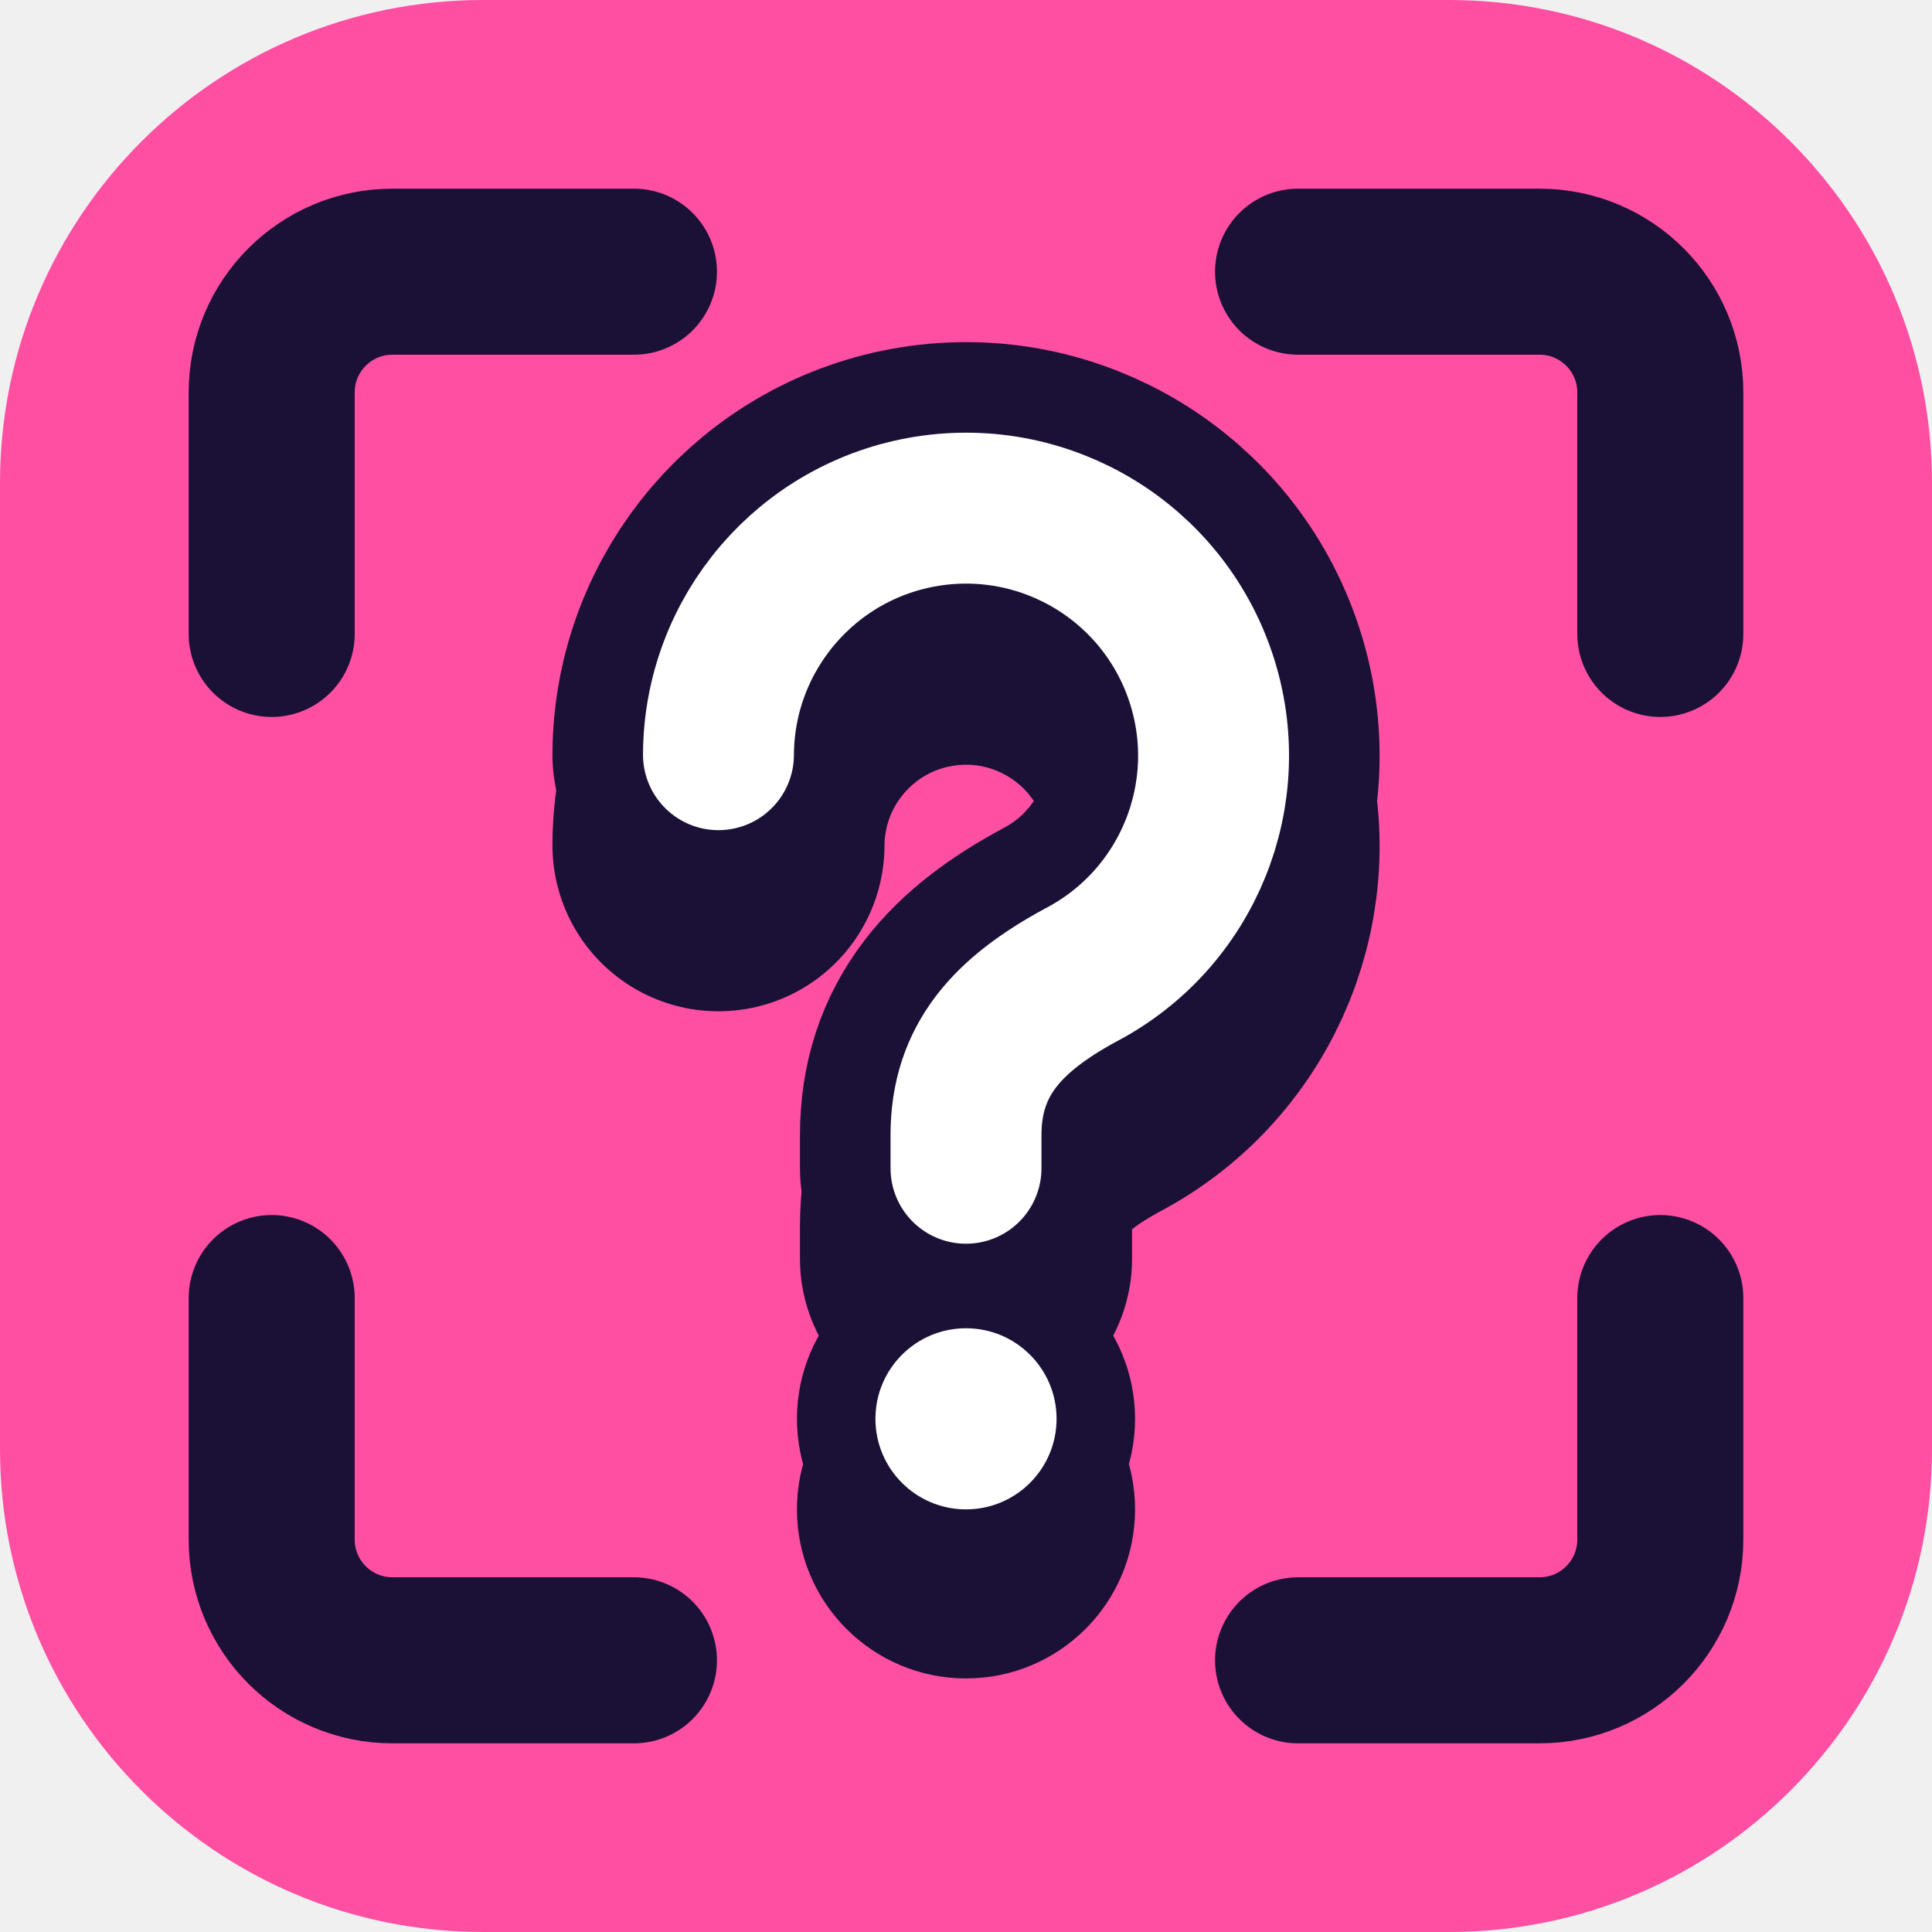
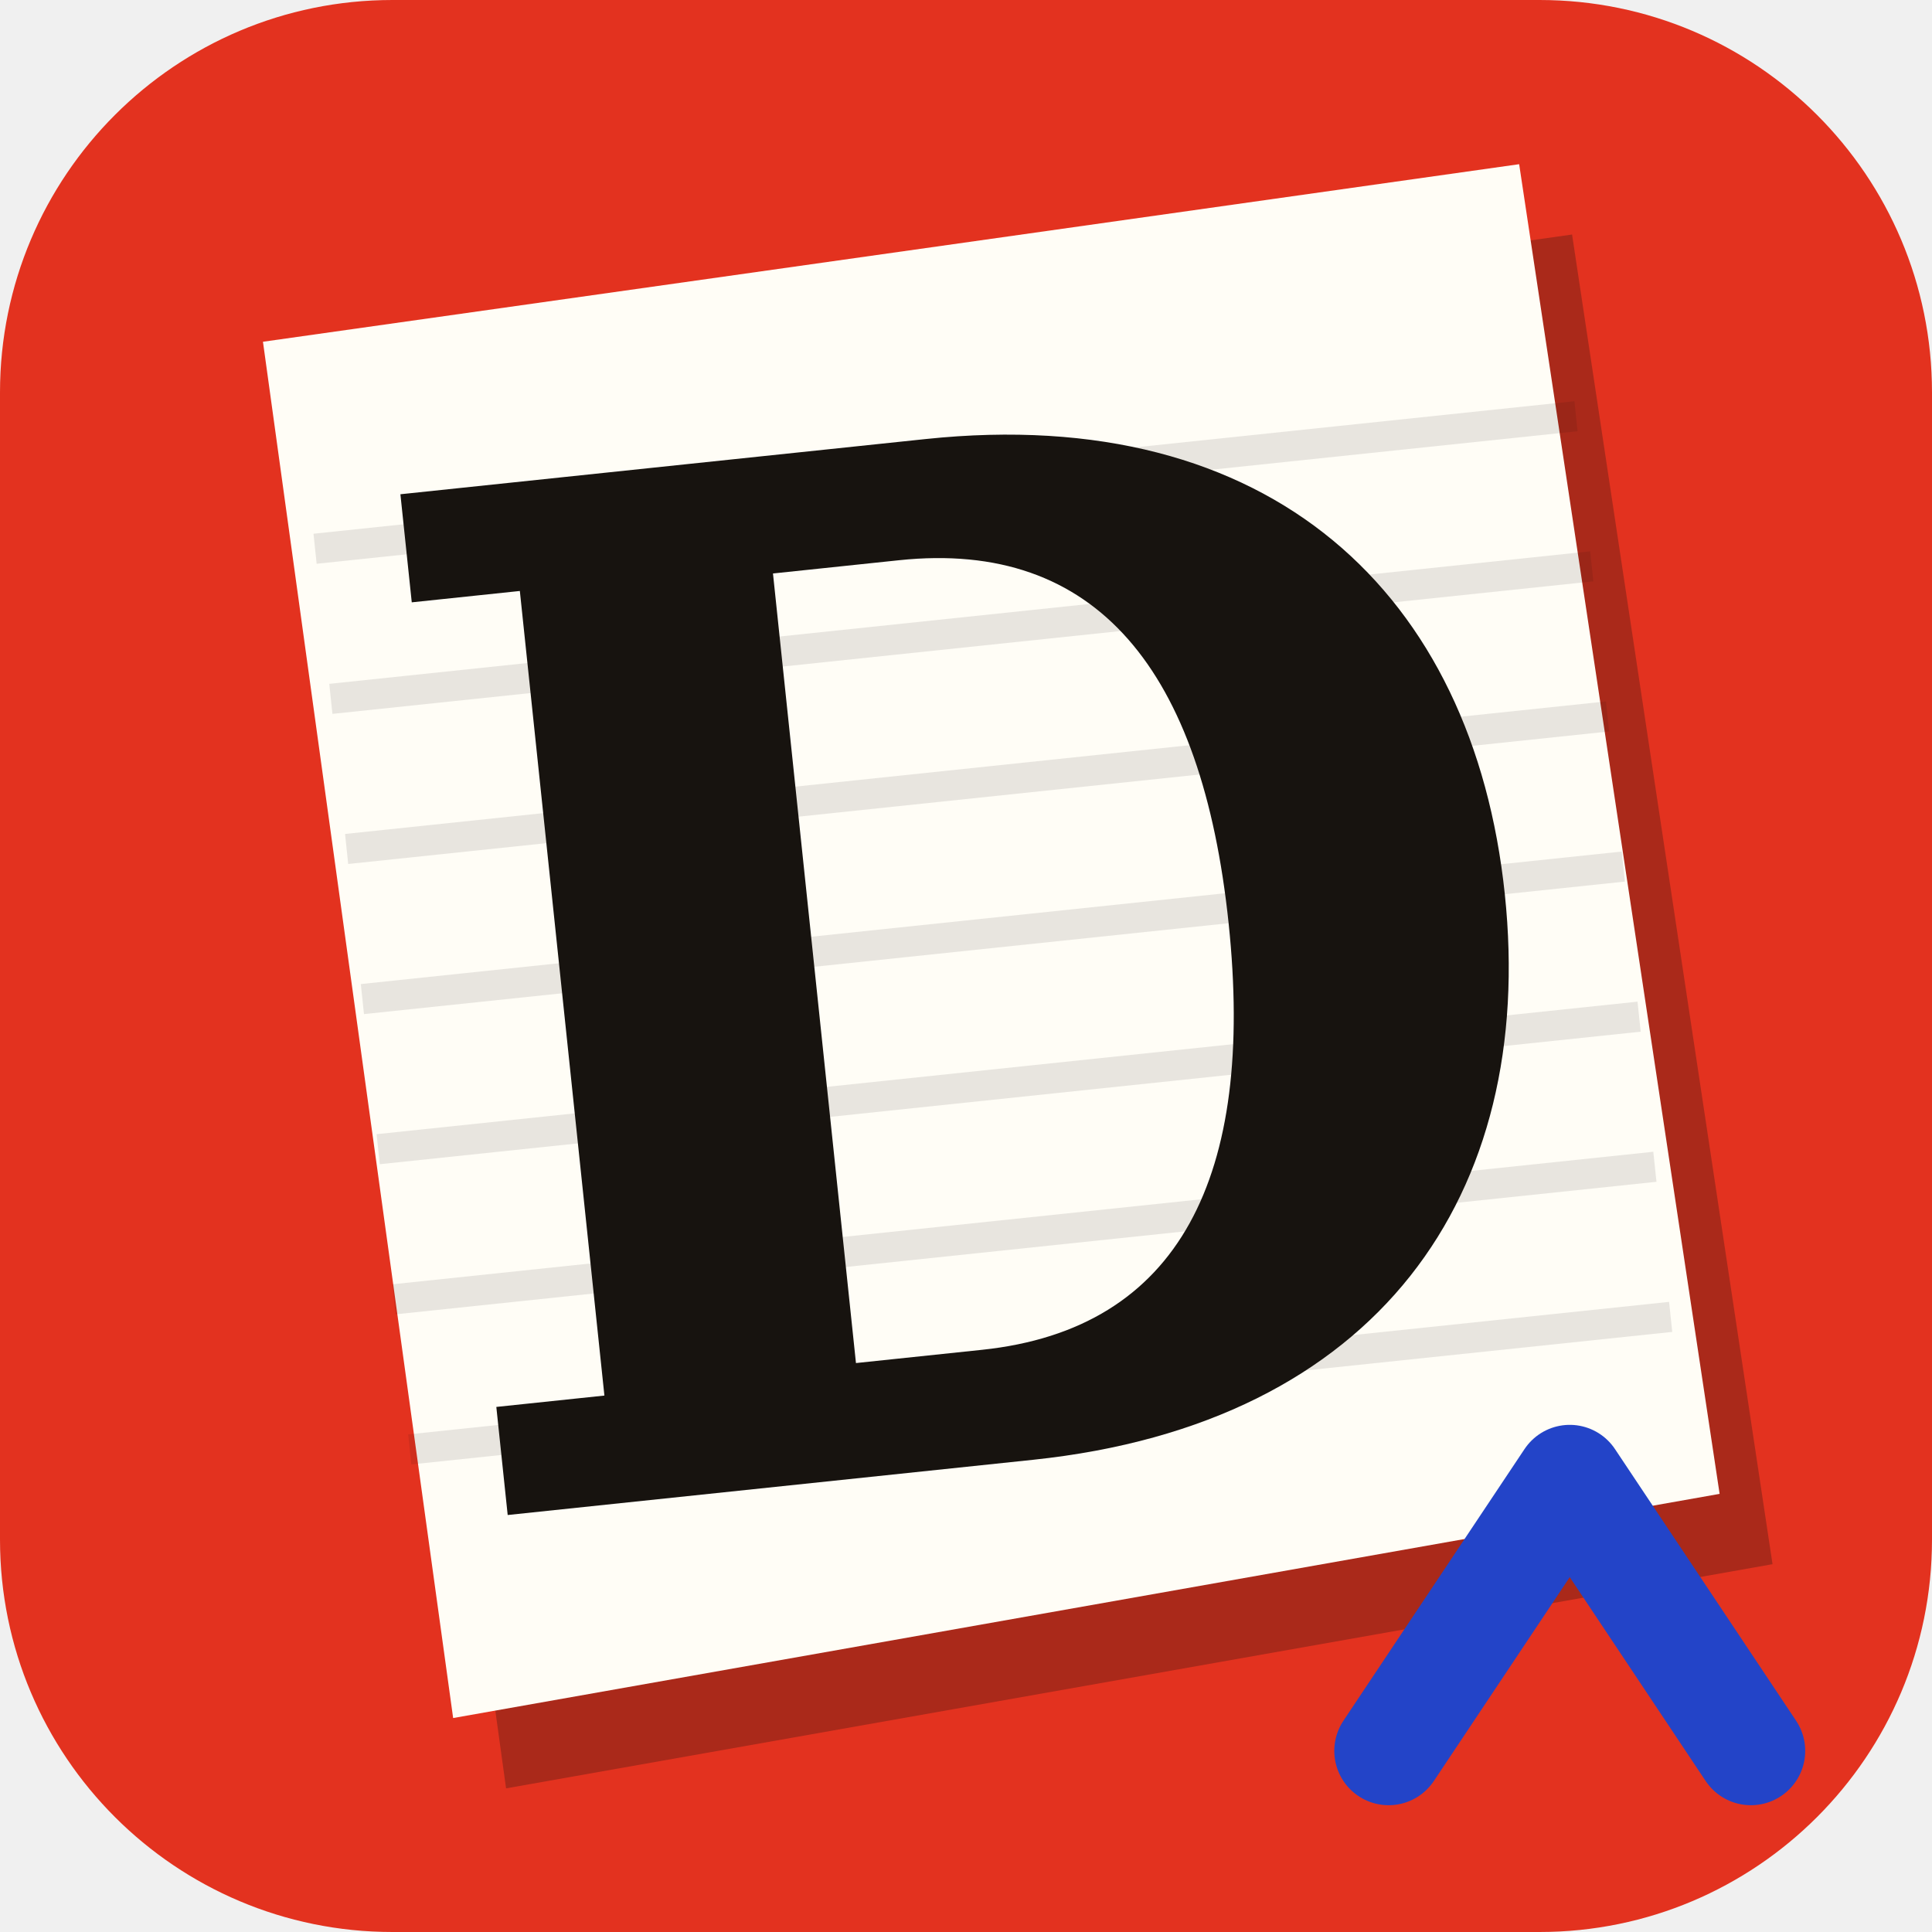
<svg xmlns="http://www.w3.org/2000/svg" viewBox="0 0 64 64">
-   <rect width="64" height="64" rx="16" fill="#ff4fa3" />
-   <path d="M9 21v-8a4 4 0 0 1 4-4h8M43 9h8a4 4 0 0 1 4 4v8M55 43v8a4 4 0 0 1-4 4h-8M21 55h-8a4 4 0 0 1-4-4v-8" fill="none" stroke="#1b1036" stroke-width="5.5" stroke-linecap="round" stroke-linejoin="round" />
-   <g fill="none" stroke="#1b1036" stroke-width="11" stroke-linecap="round" stroke-linejoin="round">
-     <path d="M23.8 25a8.2 8.2 0 1 1 12 7.3c-2.4 1.3-3.8 2.8-3.8 5.3v1.1" transform="translate(0 3)" />
-     <path d="M23.8 25a8.2 8.2 0 1 1 12 7.3c-2.4 1.3-3.8 2.8-3.8 5.3v1.1" />
+   <rect width="64" height="64" rx="13" fill="#e3321f" />
+   <g transform="rotate(-6 32 32)">
+     <polygon points="11,9 53,7.5 55,52 12.5,55" fill="#17130f" opacity=".28" transform="translate(1.5 2.5)" />
+     <polygon points="11,9 53,7.5 55,52 12.5,55" fill="#fffdf6" />
+     <g stroke="#17130f" stroke-opacity=".1" stroke-width="1">
+       <path d="M12 16h42M12 21h42M12 26h42M12 31h42M12 36h42M12 41h42M12 46h42" />
+     </g>
+     <path fill-rule="evenodd" fill="#17130f" d="M15 14.5h17.5C44 14.5 50 21.5 50 31.5S44 48.5 32.5 48.5H15v-3.6h3.6V18.1H15zM27 18.4v26.3h4.2c6.6 0 9.6-4.8 9.6-13.2s-3-13.1-9.6-13.1z" />
  </g>
-   <path d="M23.8 25a8.2 8.2 0 1 1 12 7.3c-2.4 1.3-3.8 2.8-3.8 5.3v1.1" fill="none" stroke="#fff" stroke-width="5" stroke-linecap="round" stroke-linejoin="round" />
-   <circle cx="32" cy="50" r="5.6" fill="#1b1036" />
-   <circle cx="32" cy="47" r="5.6" fill="#1b1036" />
-   <circle cx="32" cy="47" r="3" fill="#fff" />
+   <path d="M46 58 52 49 58 58" fill="none" stroke="#2344c8" stroke-width="3.6" stroke-linecap="round" stroke-linejoin="round" />
</svg>
